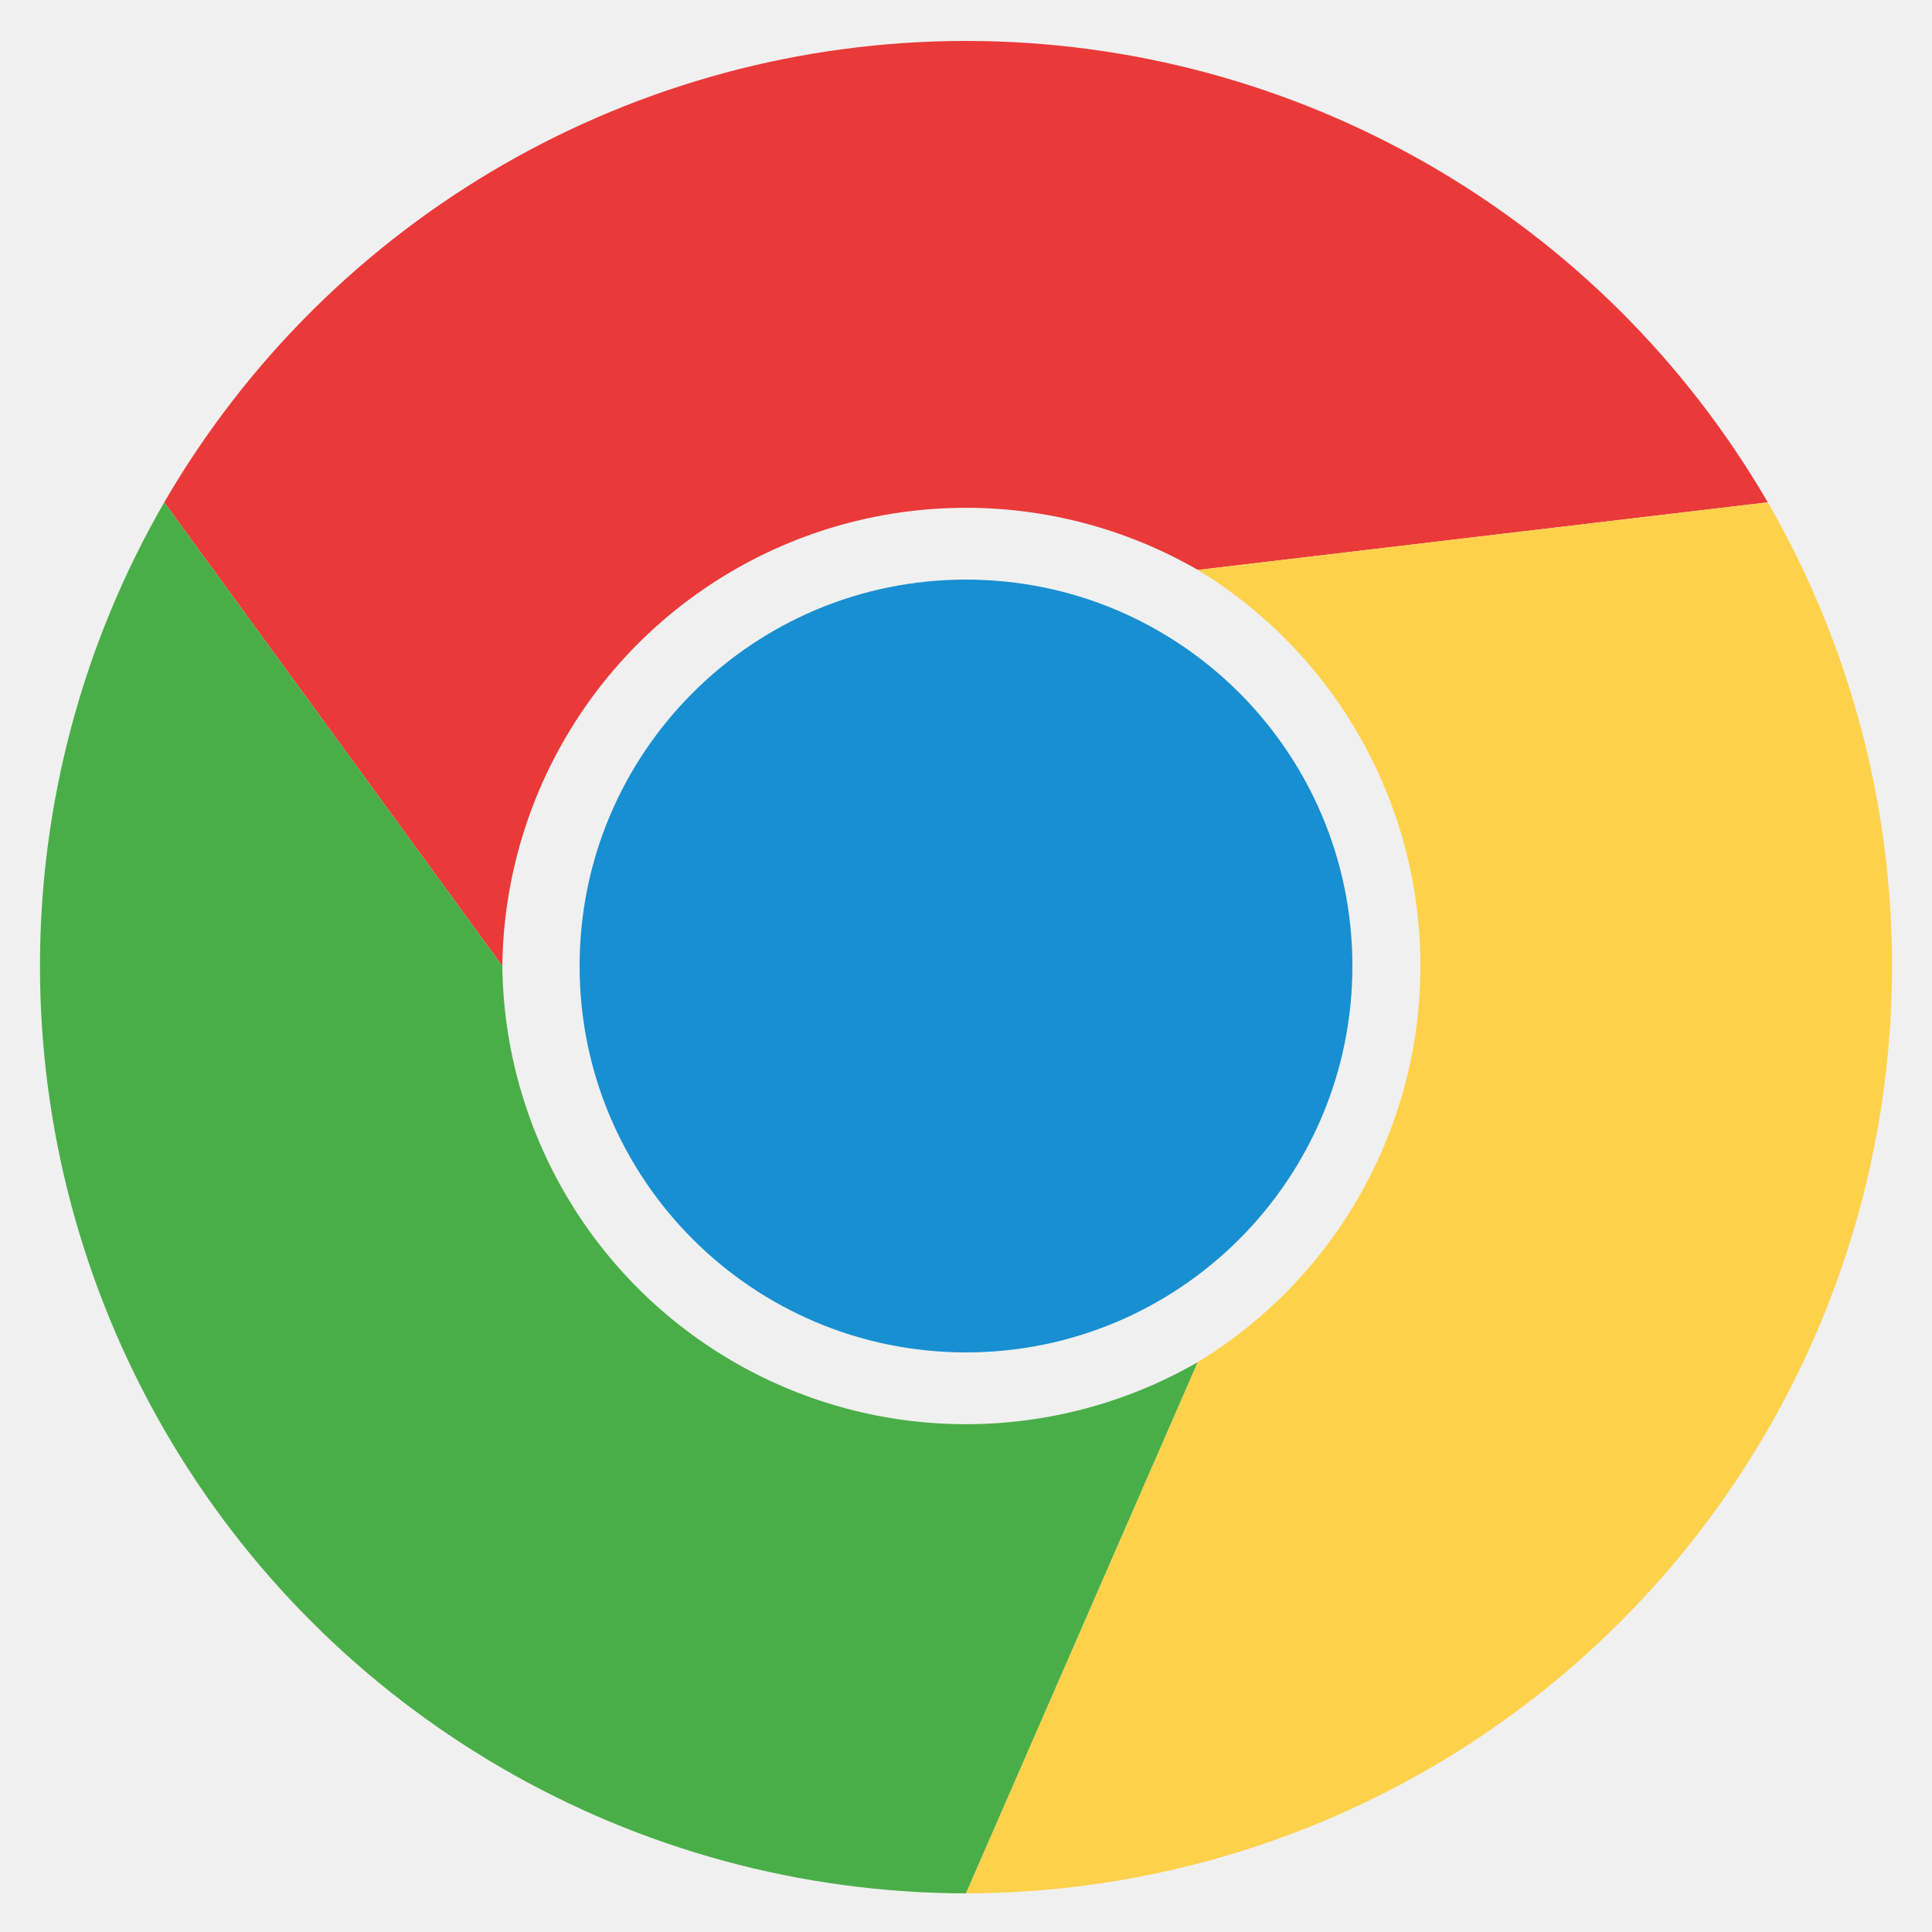
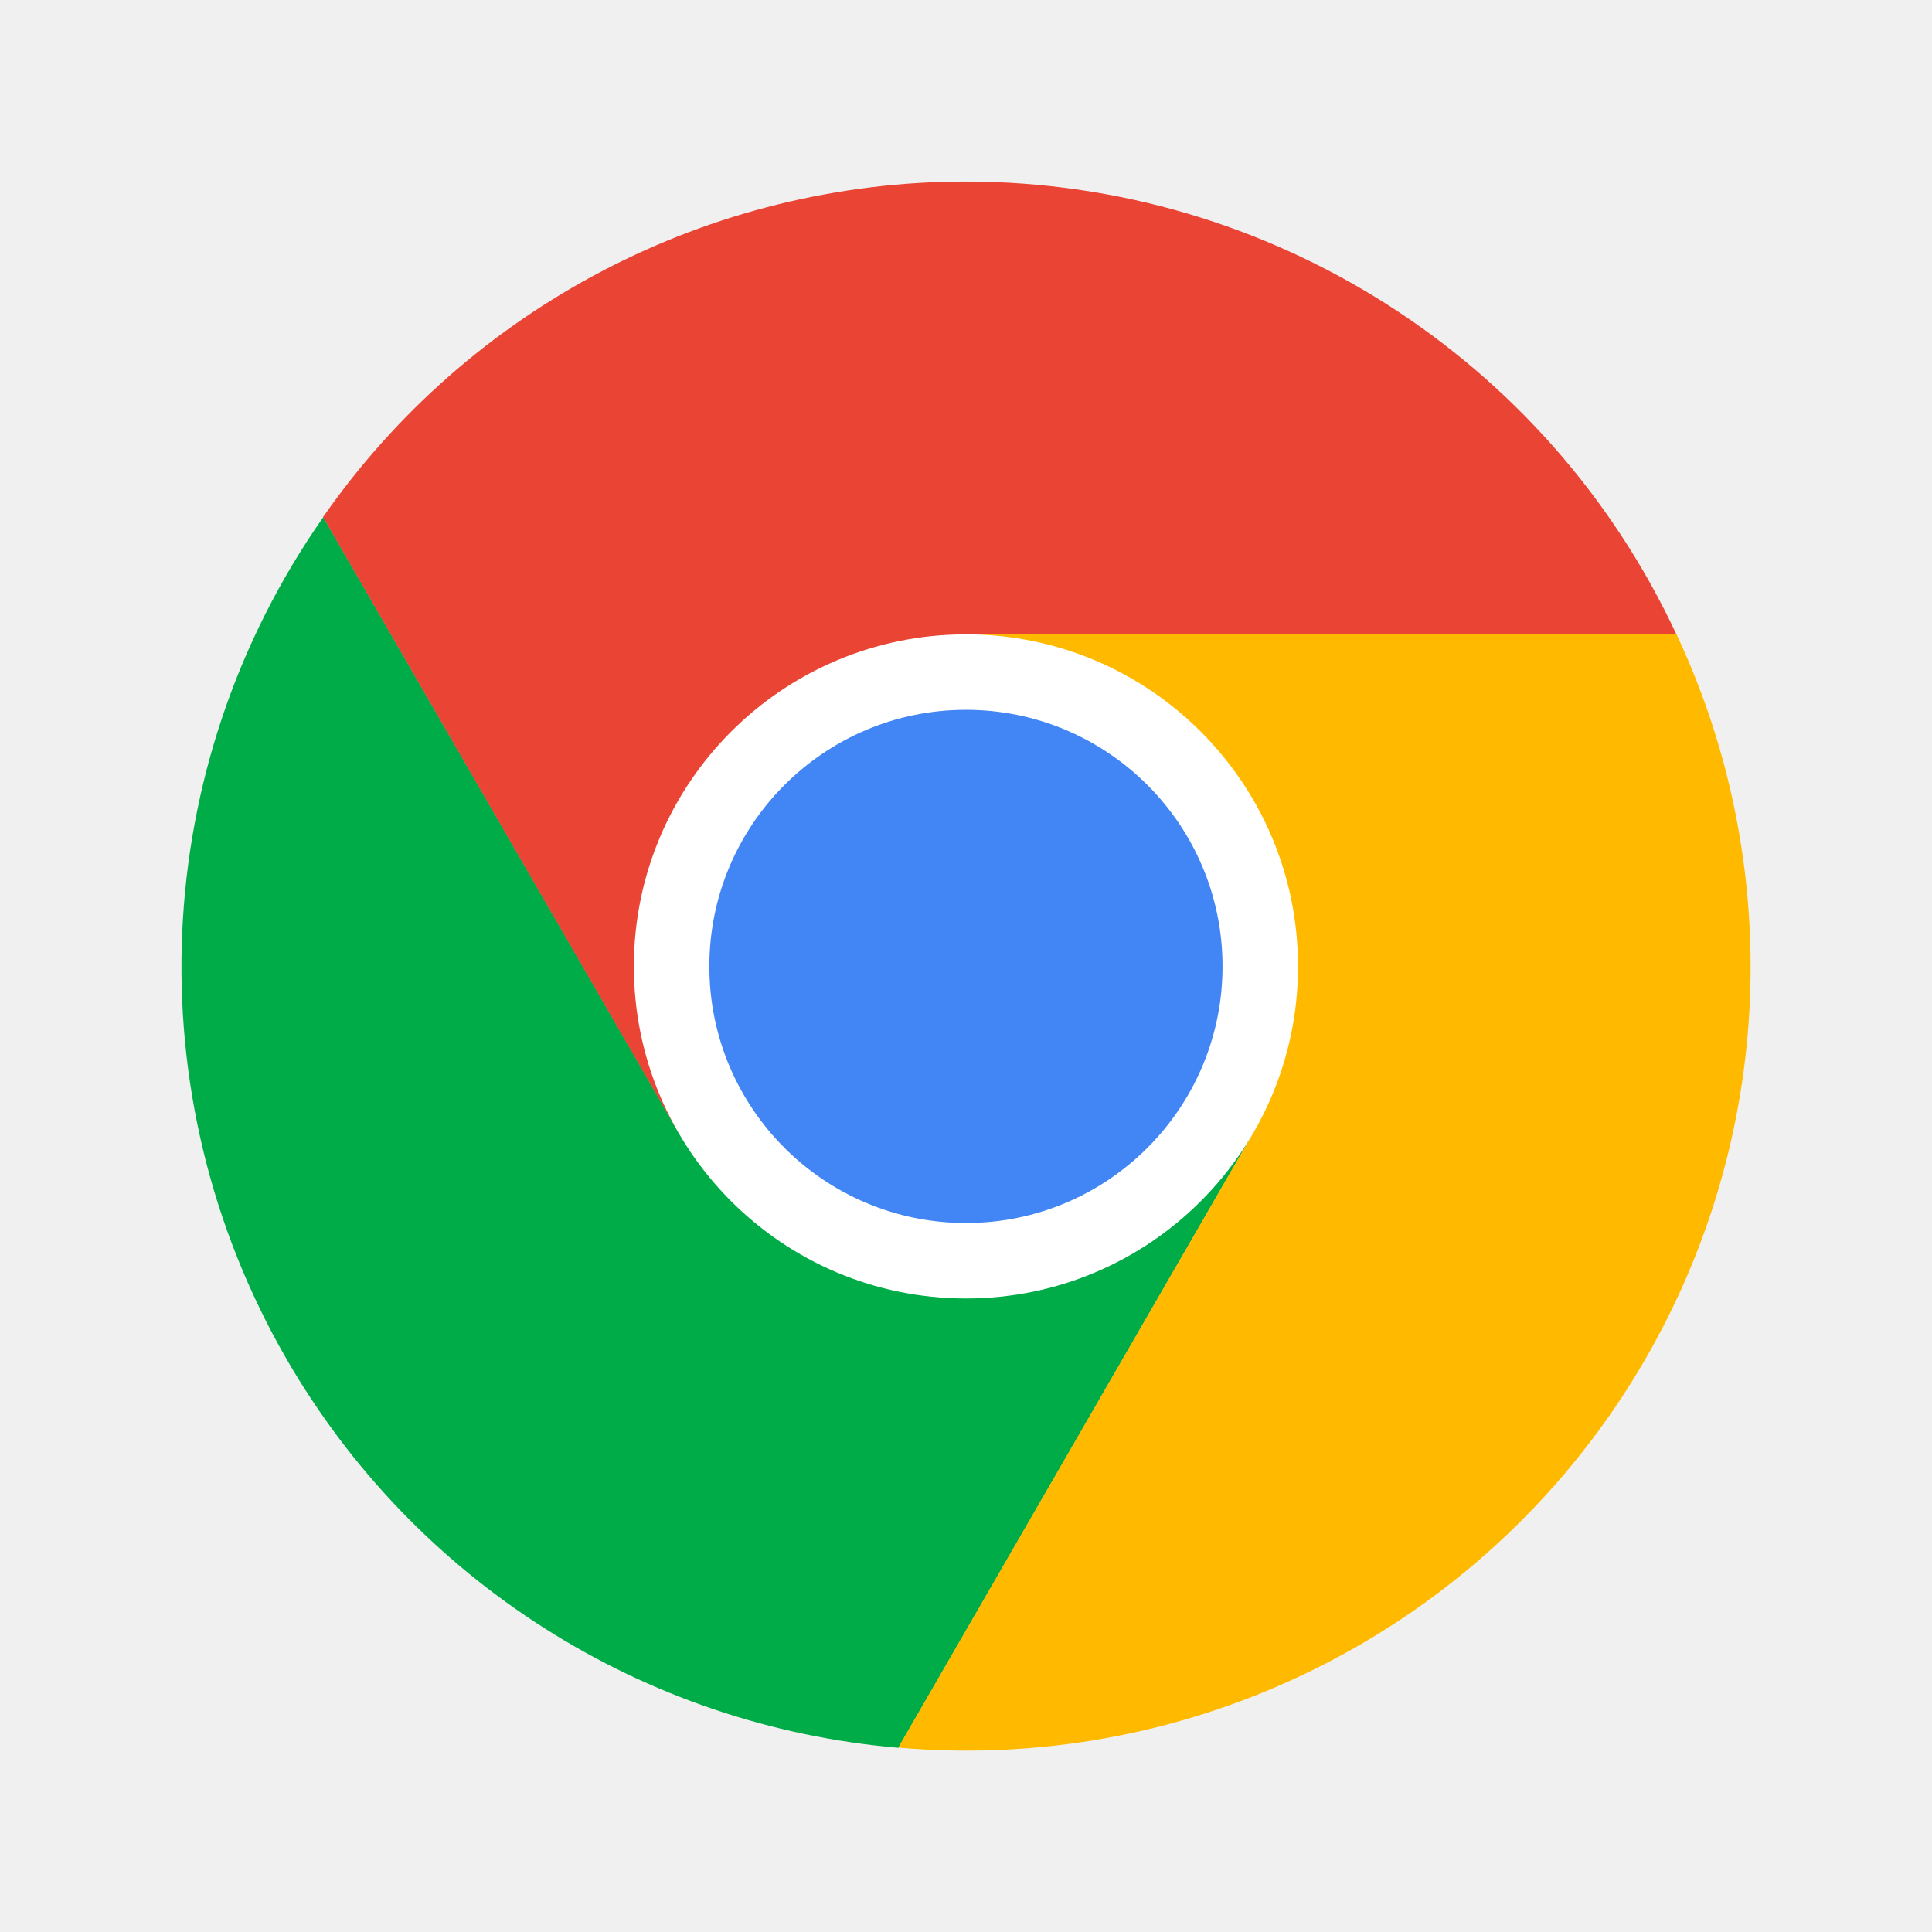
- <svg xmlns="http://www.w3.org/2000/svg" width="800px" height="800px" viewBox="0 0 100 100" version="1.1">
-   <ellipse cx="50" cy="50" rx="20" ry="20" style="fill:#188FD1" />
-   <path d="M 8.5,26 A 48,48 0 0 1 91.5,26 L 62,29.5 A 24,24 0 0 0 26,50 z" style="fill:#EA3939" />
-   <path d="M 50,98 A 48,48 0 0 1 8.5,26 L 26,50 A 24,24 0 0 0 62,70.5 z" style="fill:#4AAE48" />
-   <path d="M 91.5,26 A 48,48 0 0 1 50,98 L 62,70.5 A 24,24 0 0 0 62,29.5 z" style="fill:#FED14B" />
+ <svg xmlns="http://www.w3.org/2000/svg" width="800px" height="800px" viewBox="0 0 32 32" data-name="Layer 1" id="Layer_1">
+   <path d="M4.743,22.505A12.977,12.977,0,0,0,14.88,28.949l5.885-10.193L16,16.006,11.239,18.755l-1.587-2.75L8.489,13.992,5.355,8.565A12.989,12.989,0,0,0,4.743,22.505Z" fill="#00ac47" />
+   <path d="M16,3.007A12.977,12.977,0,0,0,5.351,8.564l5.885,10.193L16,16.006V10.507H27.766A12.99,12.99,0,0,0,16,3.007Z" fill="#ea4435" />
+   <path d="M27.256,22.505a12.977,12.977,0,0,0,.512-12H15.999v5.501l4.762,2.749-1.587,2.75-1.163,2.014-3.133,5.427A12.99,12.99,0,0,0,27.256,22.505Z" fill="#ffba00" />
+   <circle cx="15.999" cy="16.007" fill="#ffffff" r="5.5" />
+   <circle cx="15.999" cy="16.007" fill="#4285f4" r="4.25" />
</svg>
